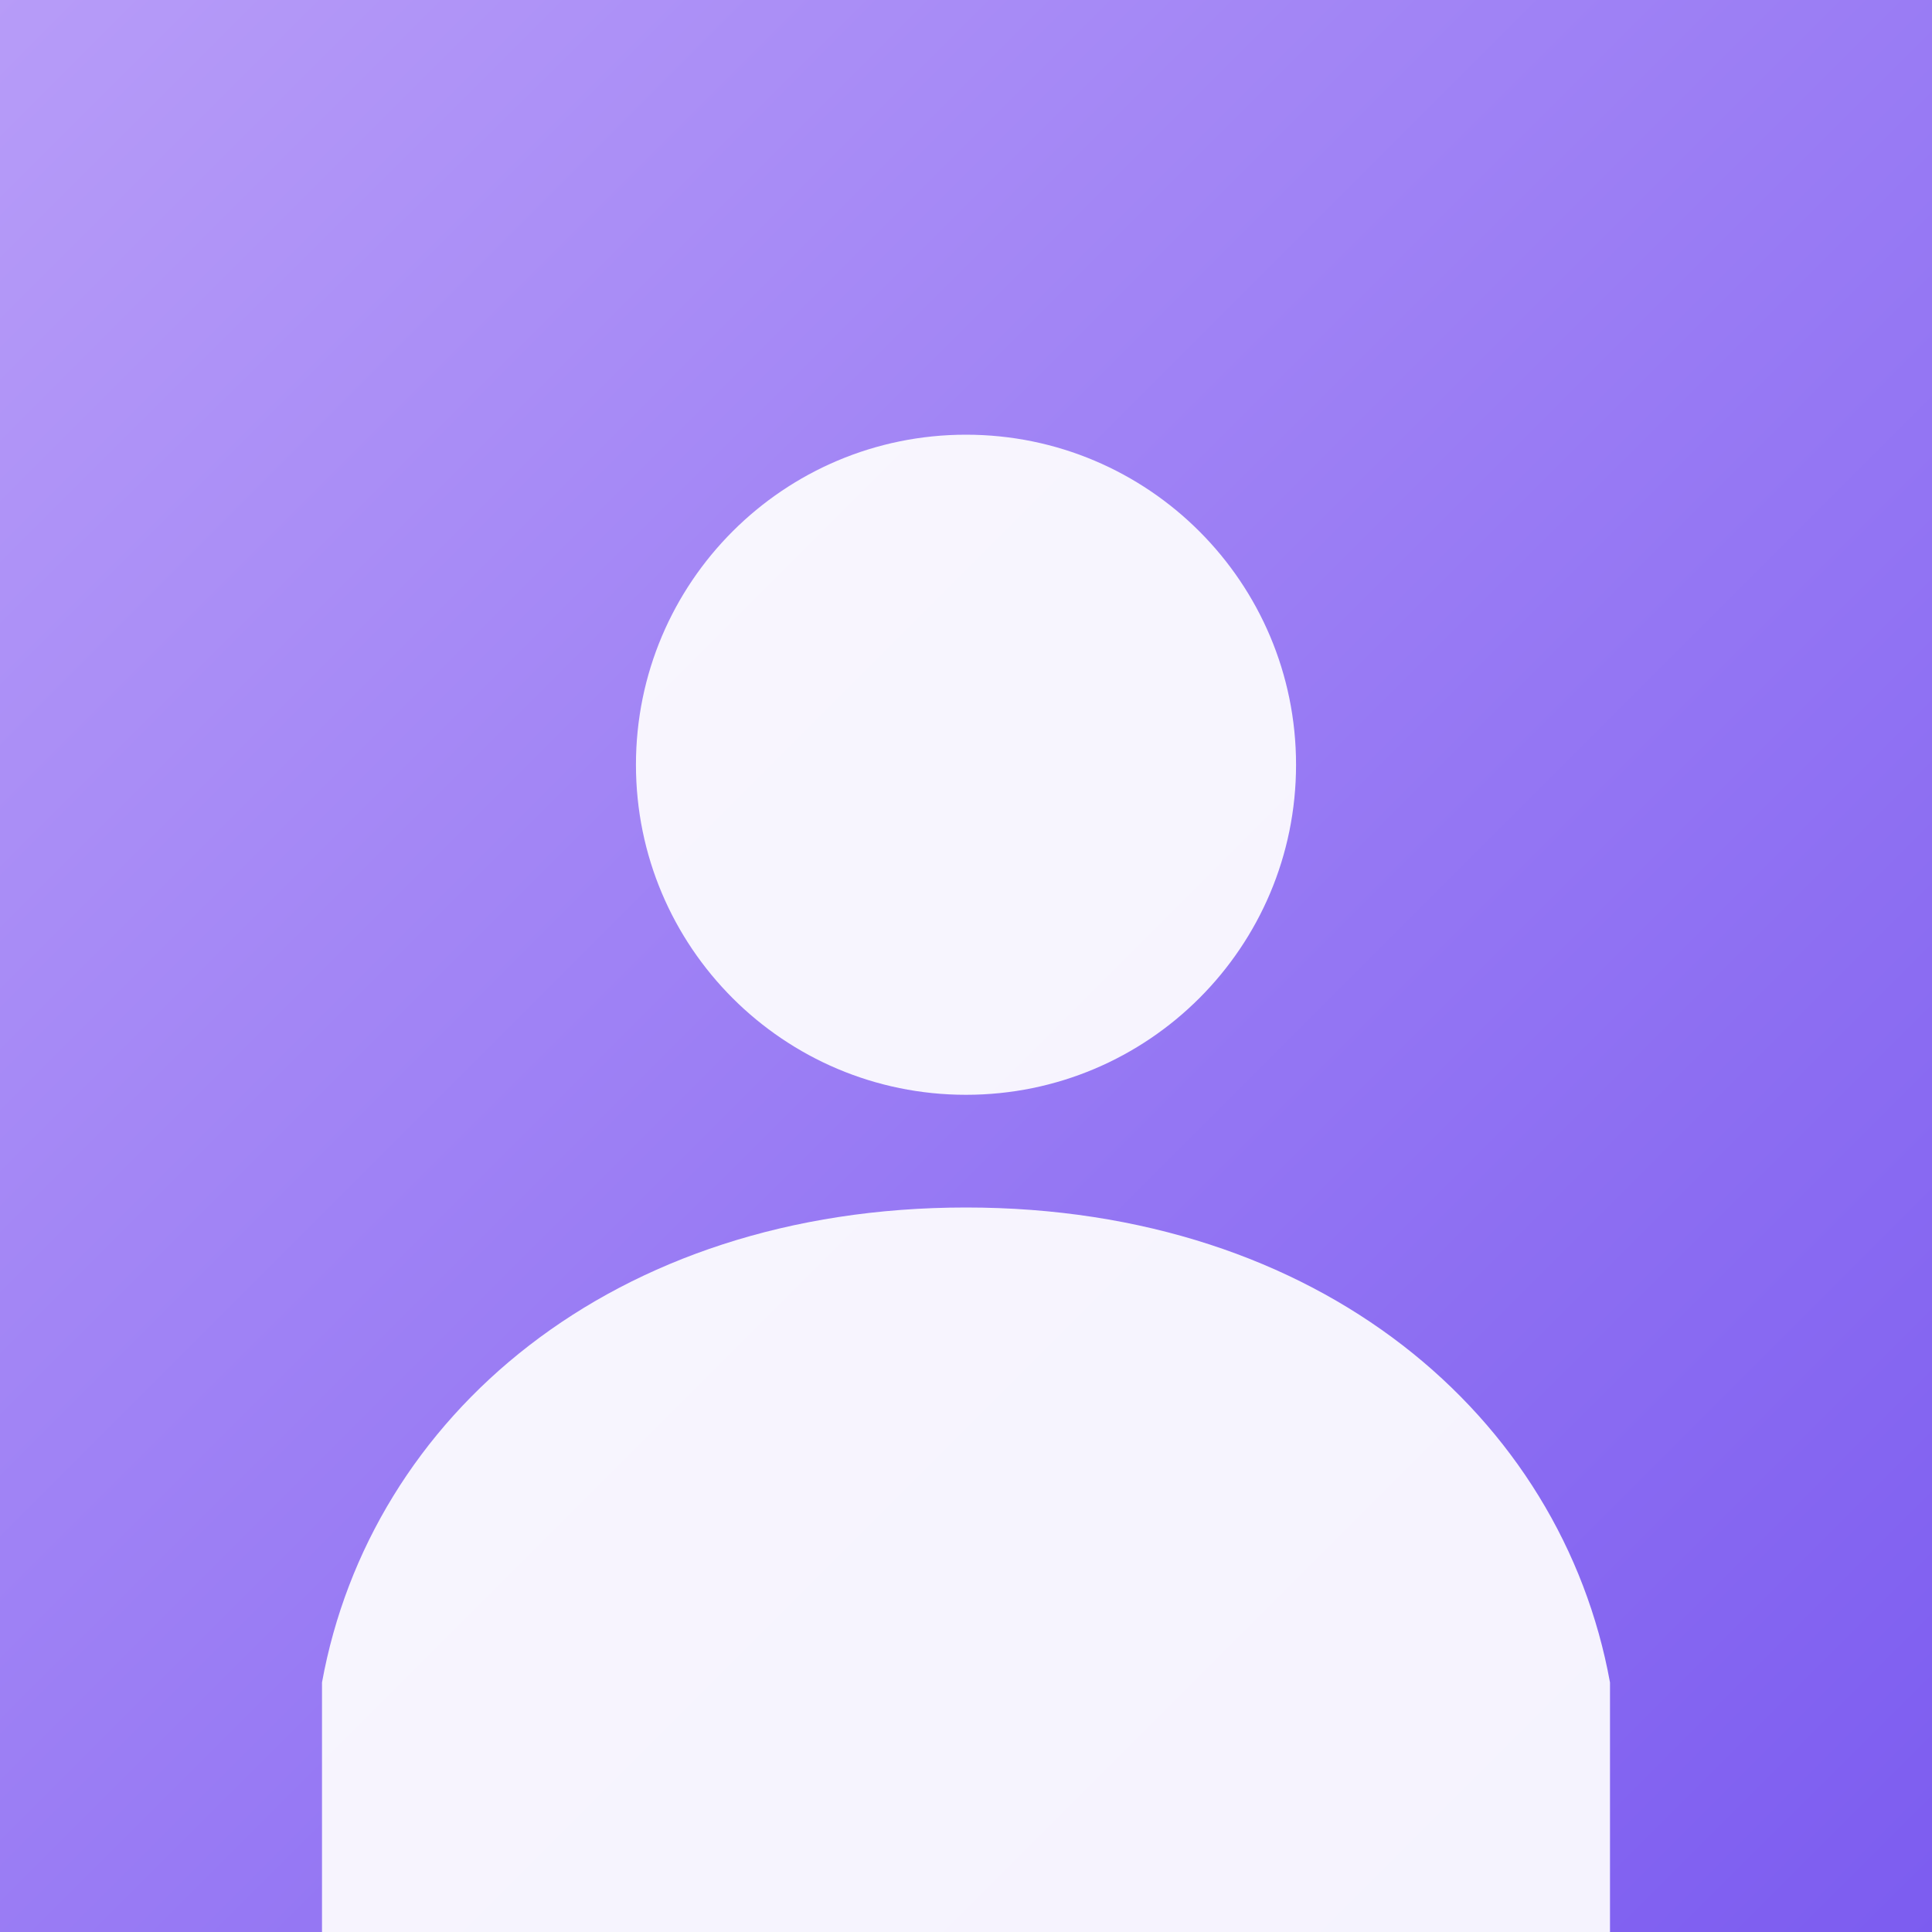
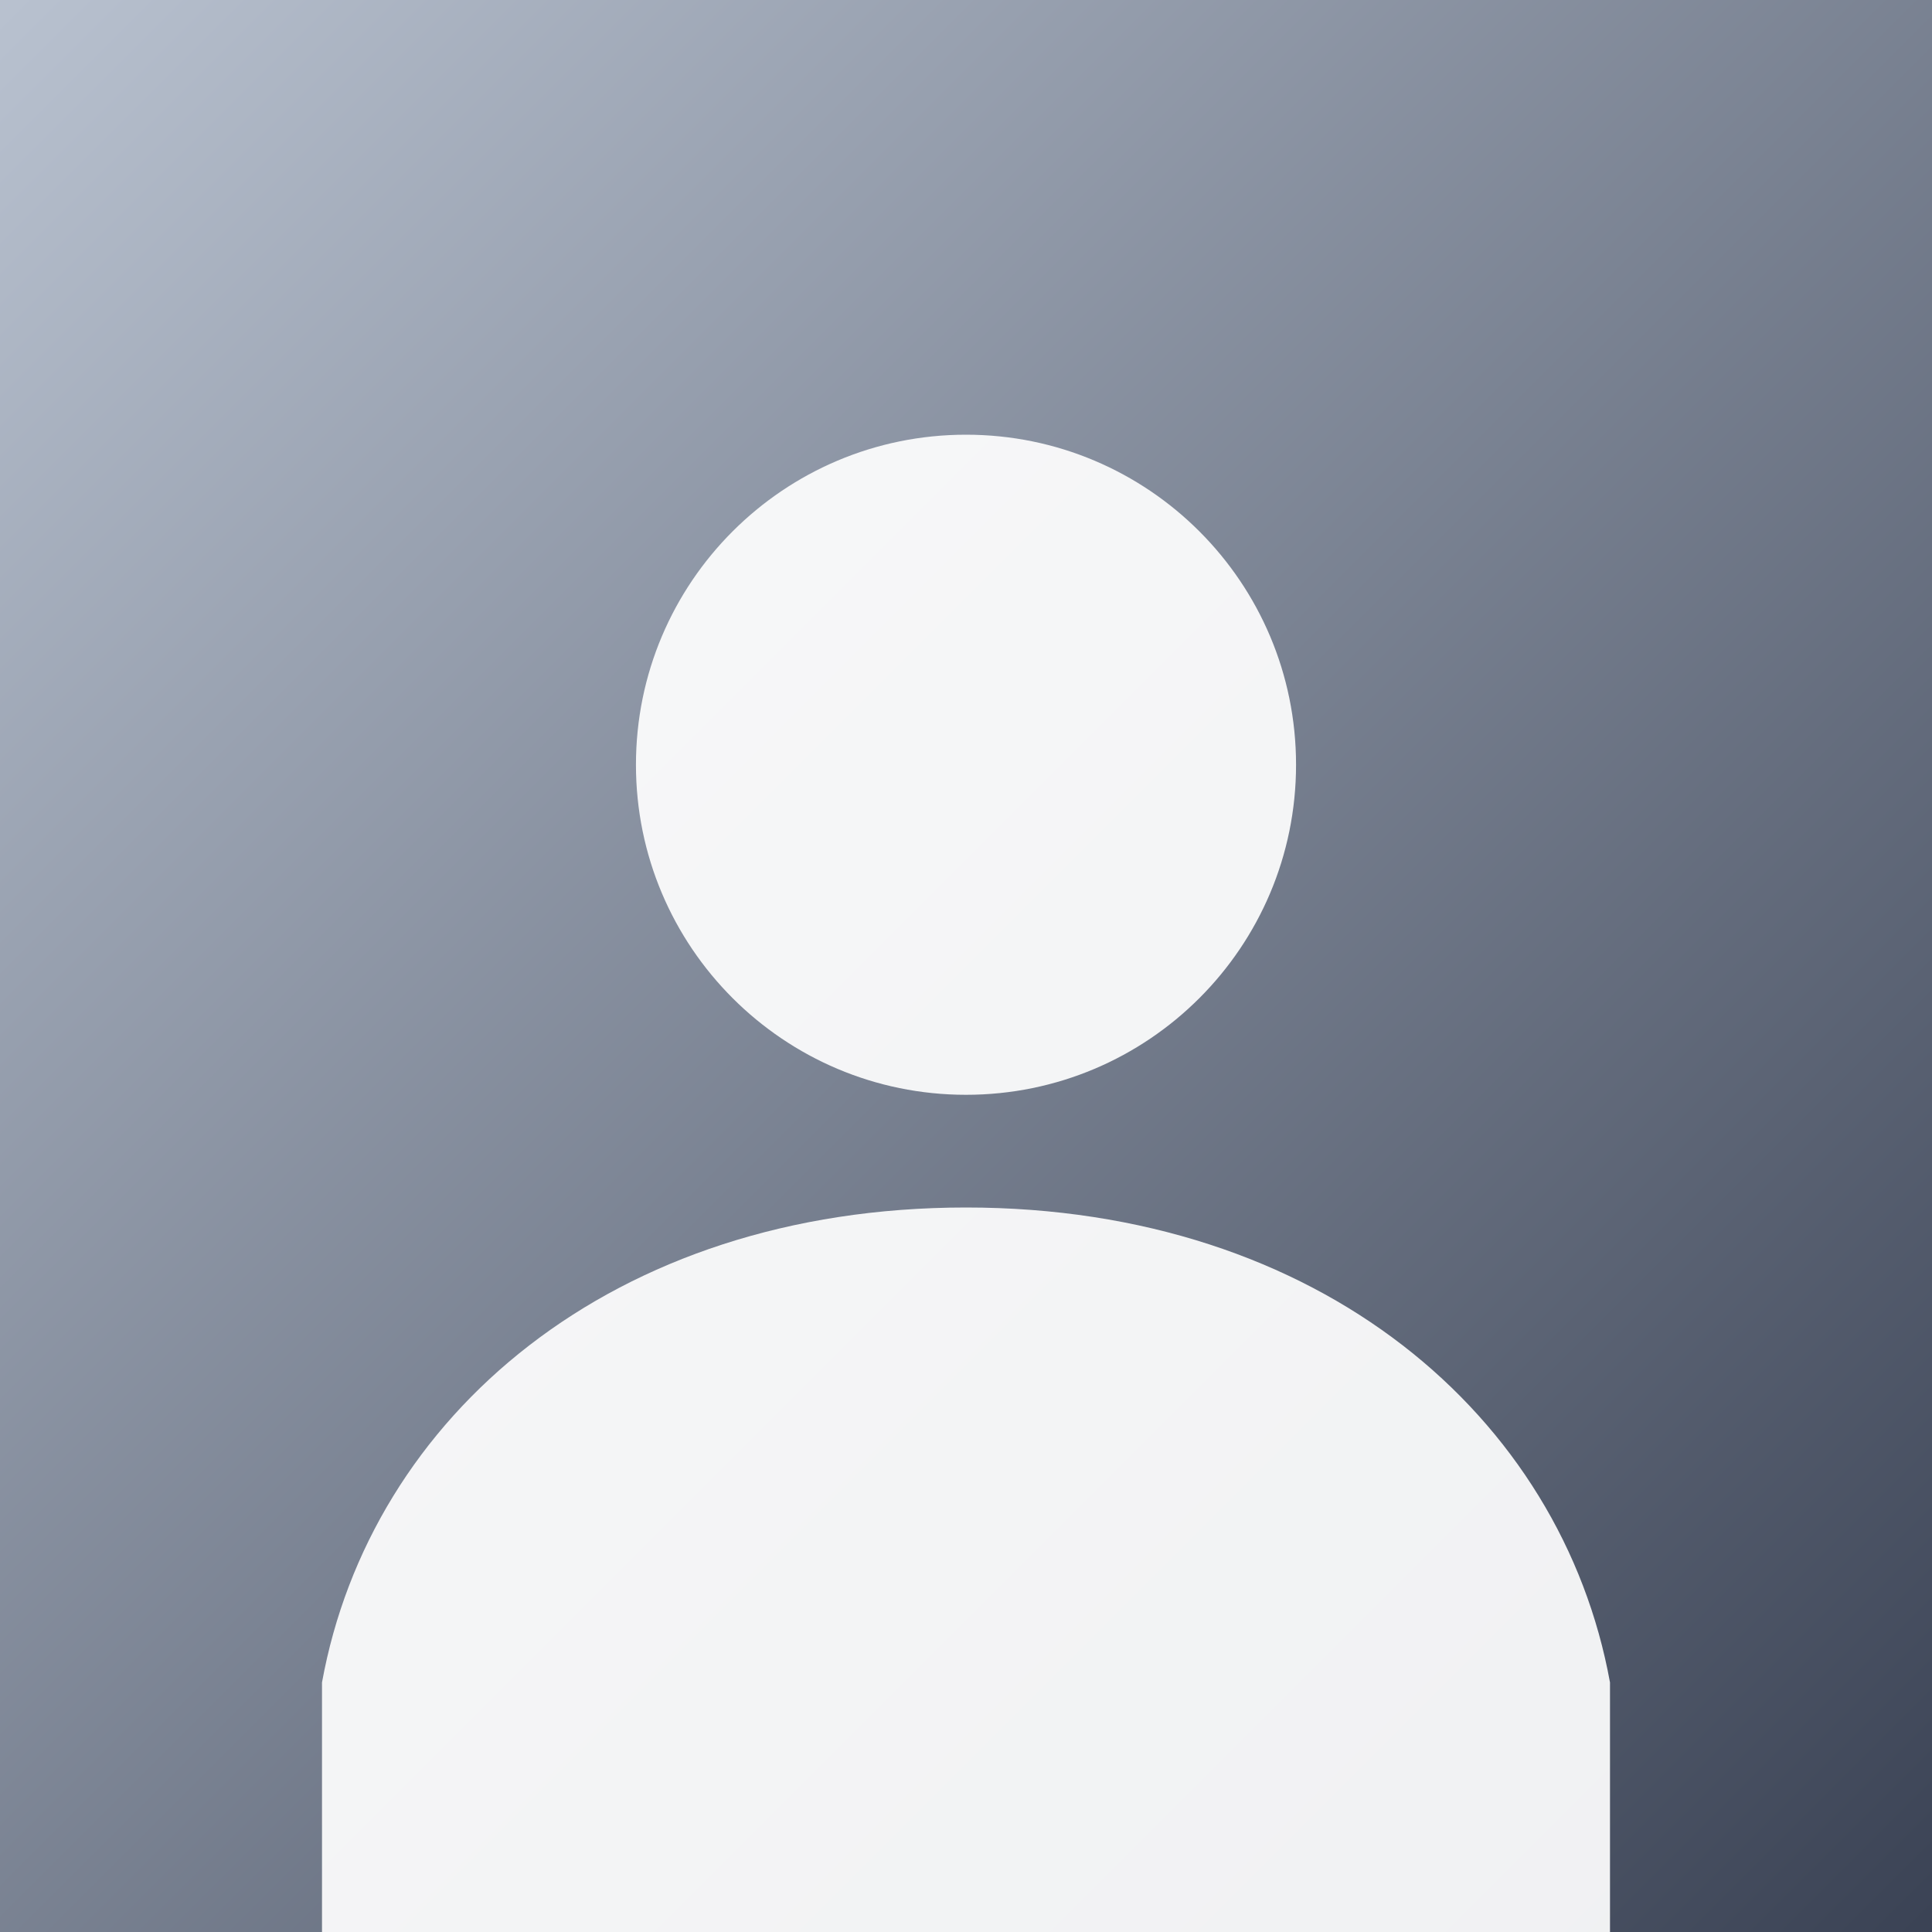
<svg xmlns="http://www.w3.org/2000/svg" width="480" height="480" viewBox="0 0 480 480">
  <defs>
    <linearGradient id="g" x1="0" y1="0" x2="1" y2="1">
-       <stop offset="0" stop-color="#b79cf8" />
-       <stop offset="1" stop-color="#7c5cf0" />
+       <stop offset="0" stop-color="#b9c2d0" />
+       <stop offset="1" stop-color="#3a4254" />
    </linearGradient>
  </defs>
  <rect width="480" height="480" fill="url(#g)" />
  <circle cx="240" cy="190" r="82" fill="#ffffff" opacity="0.92" />
  <path d="M240 300c-88 0-148 52-160 118v62h320v-62c-12-66-72-118-160-118z" fill="#ffffff" opacity="0.92" />
</svg>
